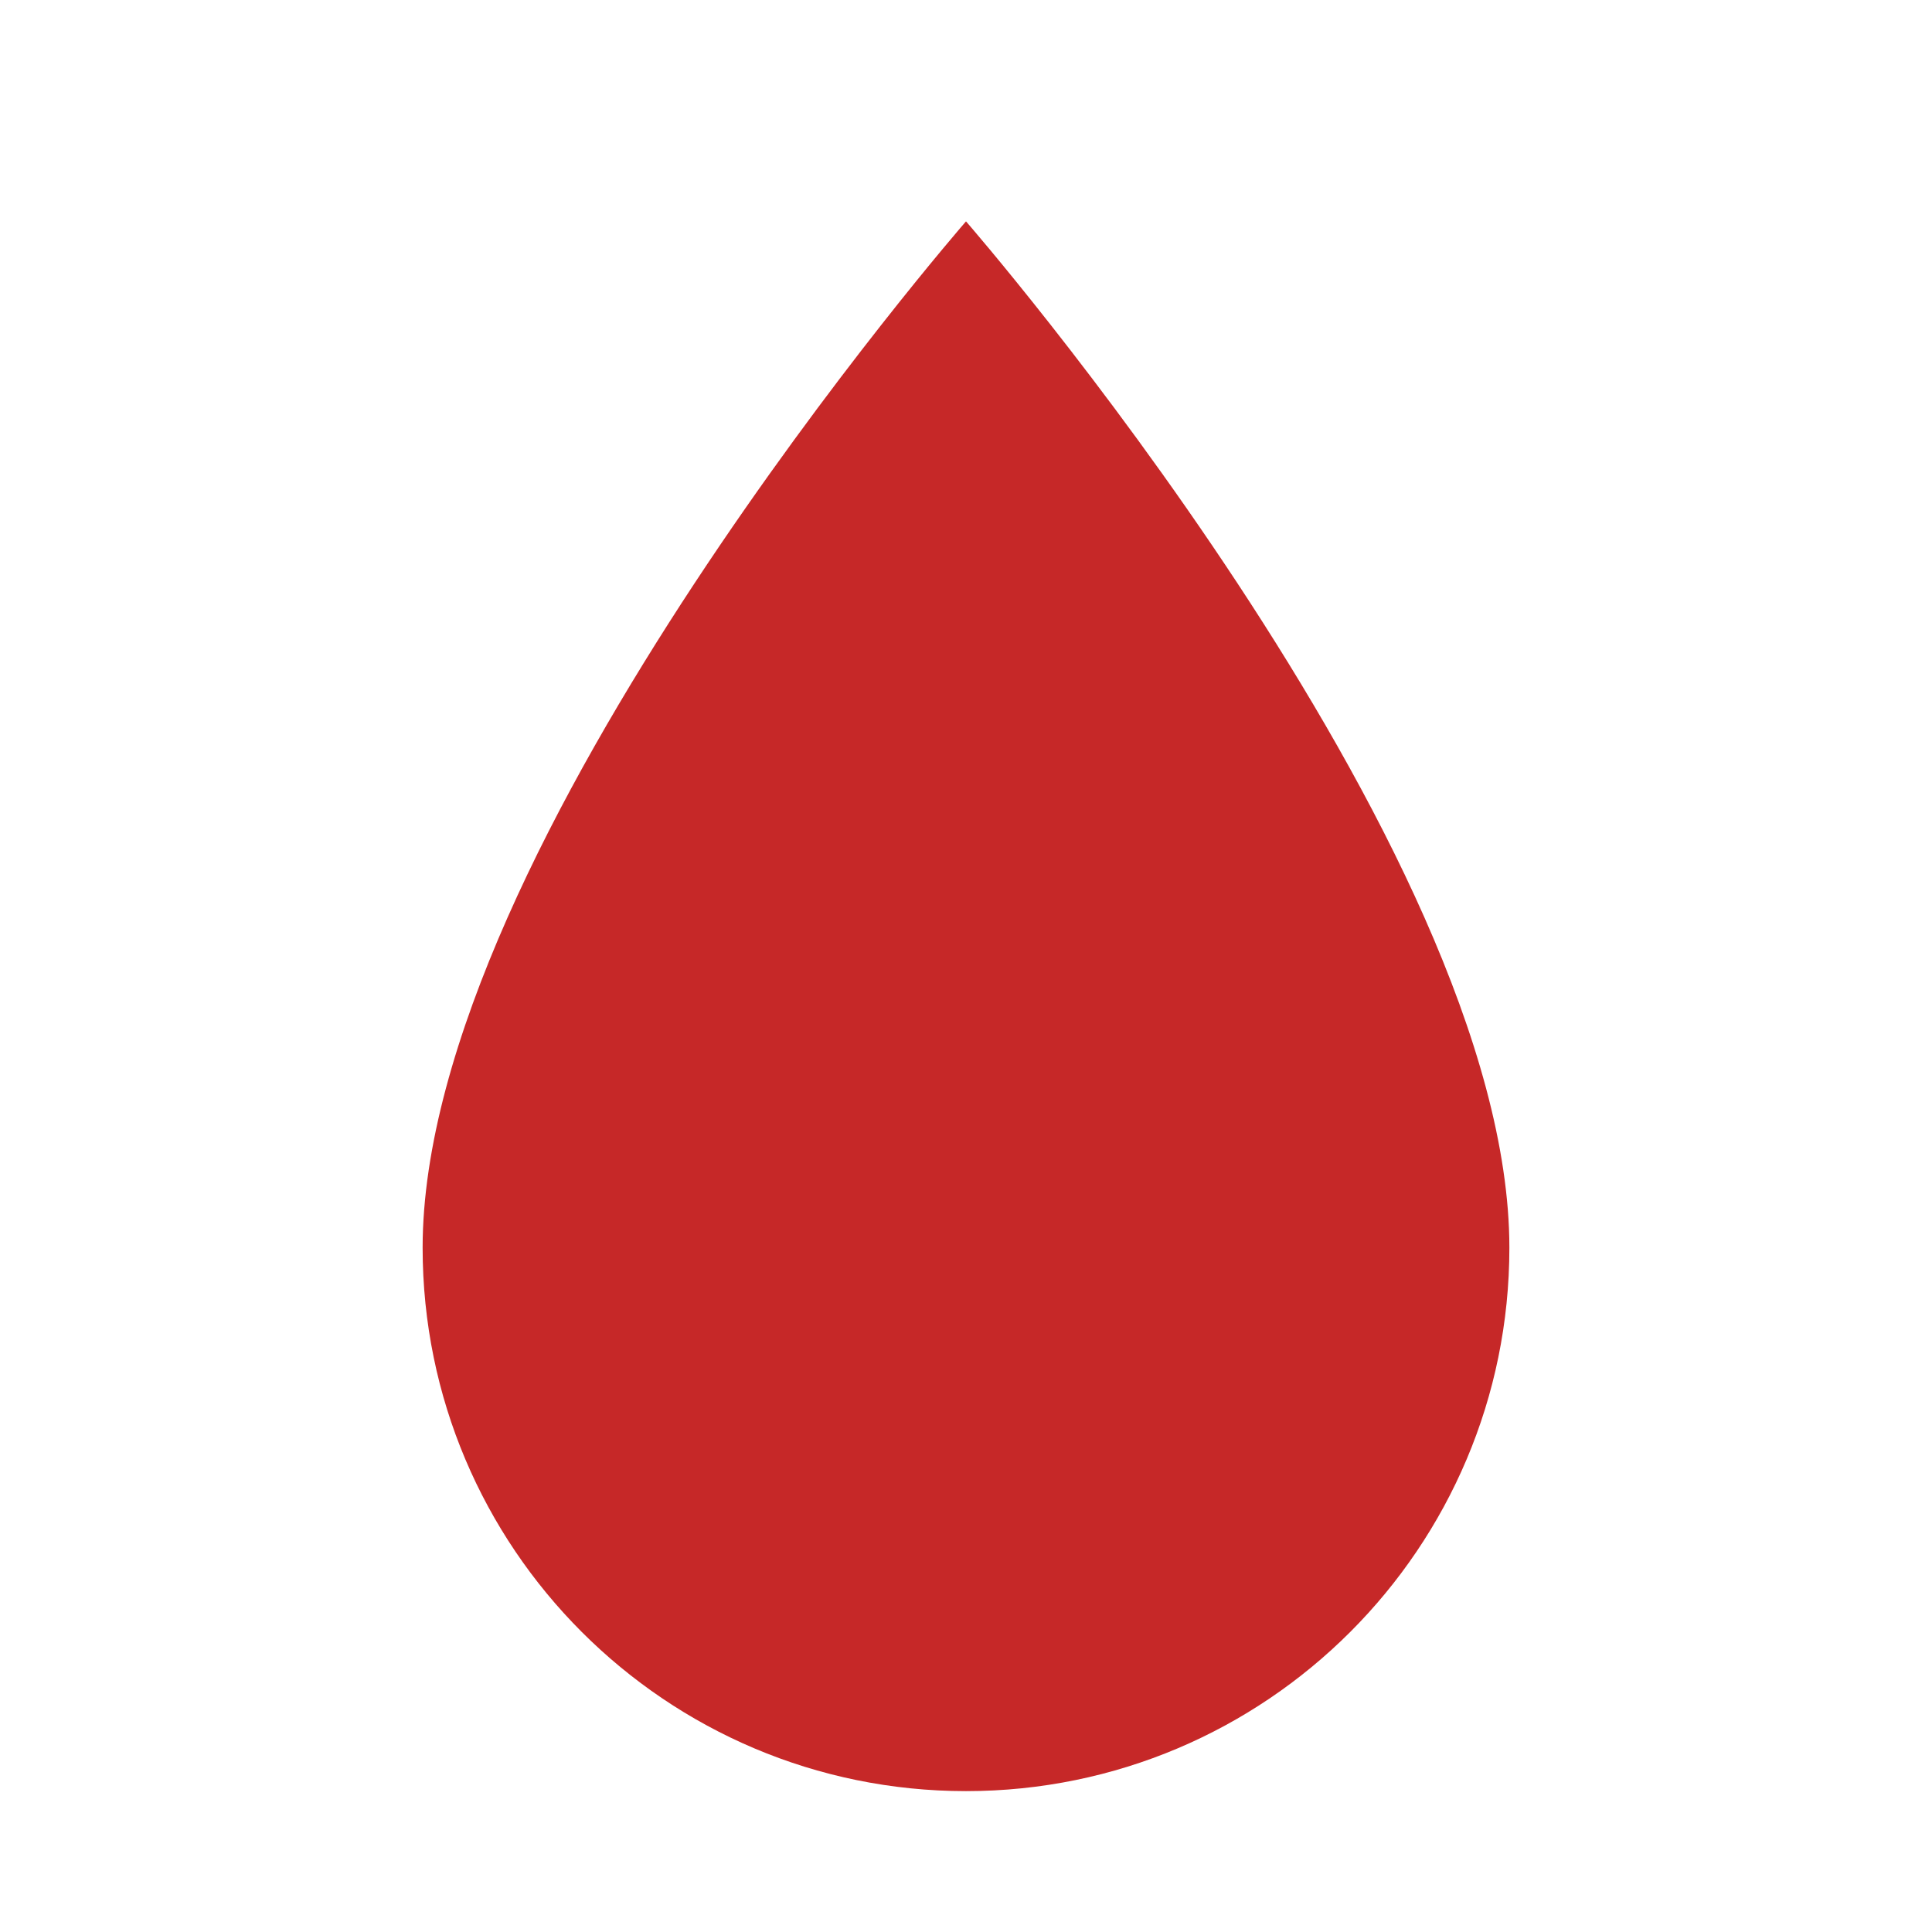
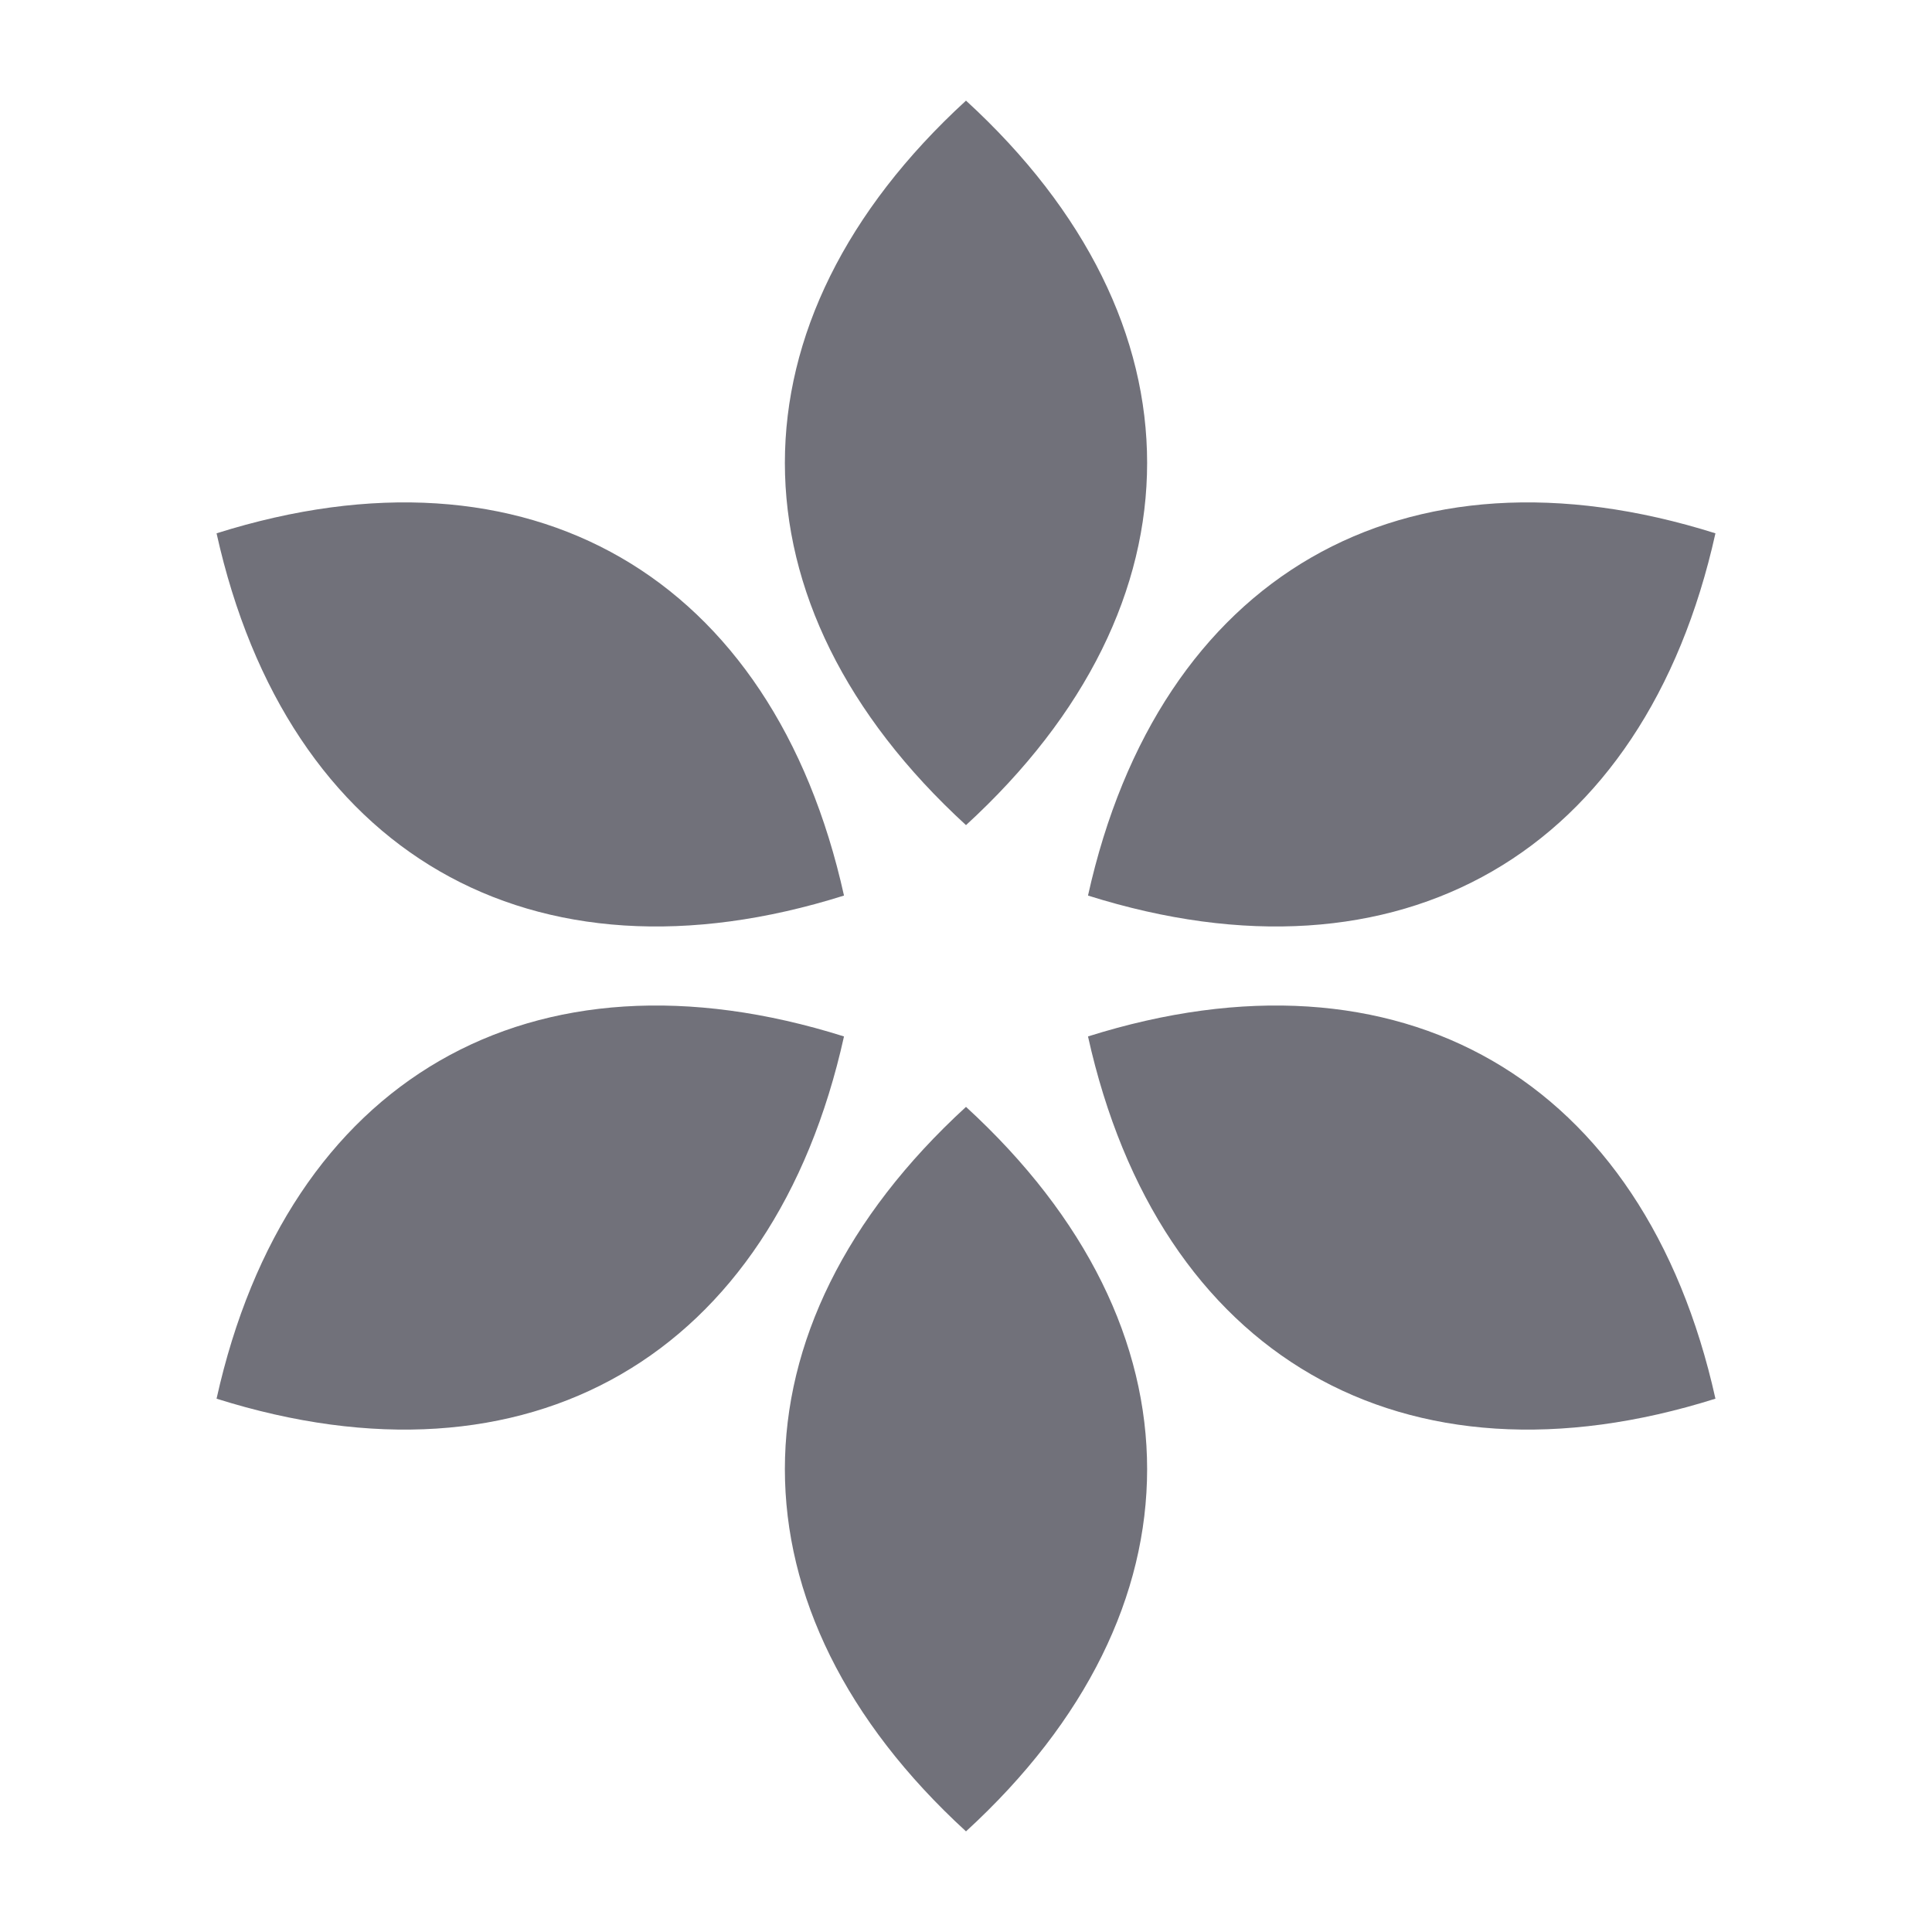
- <svg xmlns="http://www.w3.org/2000/svg" viewBox="0 0 48 48" fill="none" aria-hidden="true">
-   <path fill="#C62828" d="M24 5.5c0 0 13.5 15.5 13.5 25.5 0 7.456-6.044 13.5-13.5 13.5S10.5 38.456 10.5 31            C10.5 21 24 5.5 24 5.5z" />
+ <svg xmlns="http://www.w3.org/2000/svg" viewBox="0 0 48 48" width="48" height="48" role="img" aria-labelledby="t">
+   <style>
+     .m { fill: #71717a; }
+     @media (prefers-color-scheme: dark) { .m { fill: #a1a1aa; } }
+   </style>
+   <g class="m">
+     <path d="M24 2.5C30 8 30 15 24 20.5C18 15 18 8 24 2.5Z" />
+     <path d="M24 2.5C30 8 30 15 24 20.5C18 15 18 8 24 2.5Z" transform="rotate(60 24 24)" />
+     <path d="M24 2.5C30 8 30 15 24 20.5C18 15 18 8 24 2.5Z" transform="rotate(120 24 24)" />
+     <path d="M24 2.5C30 8 30 15 24 20.5C18 15 18 8 24 2.5Z" transform="rotate(180 24 24)" />
+     <path d="M24 2.5C30 8 30 15 24 20.5C18 15 18 8 24 2.5Z" transform="rotate(240 24 24)" />
+     <path d="M24 2.5C30 8 30 15 24 20.5C18 15 18 8 24 2.5Z" transform="rotate(300 24 24)" />
+   </g>
</svg>
